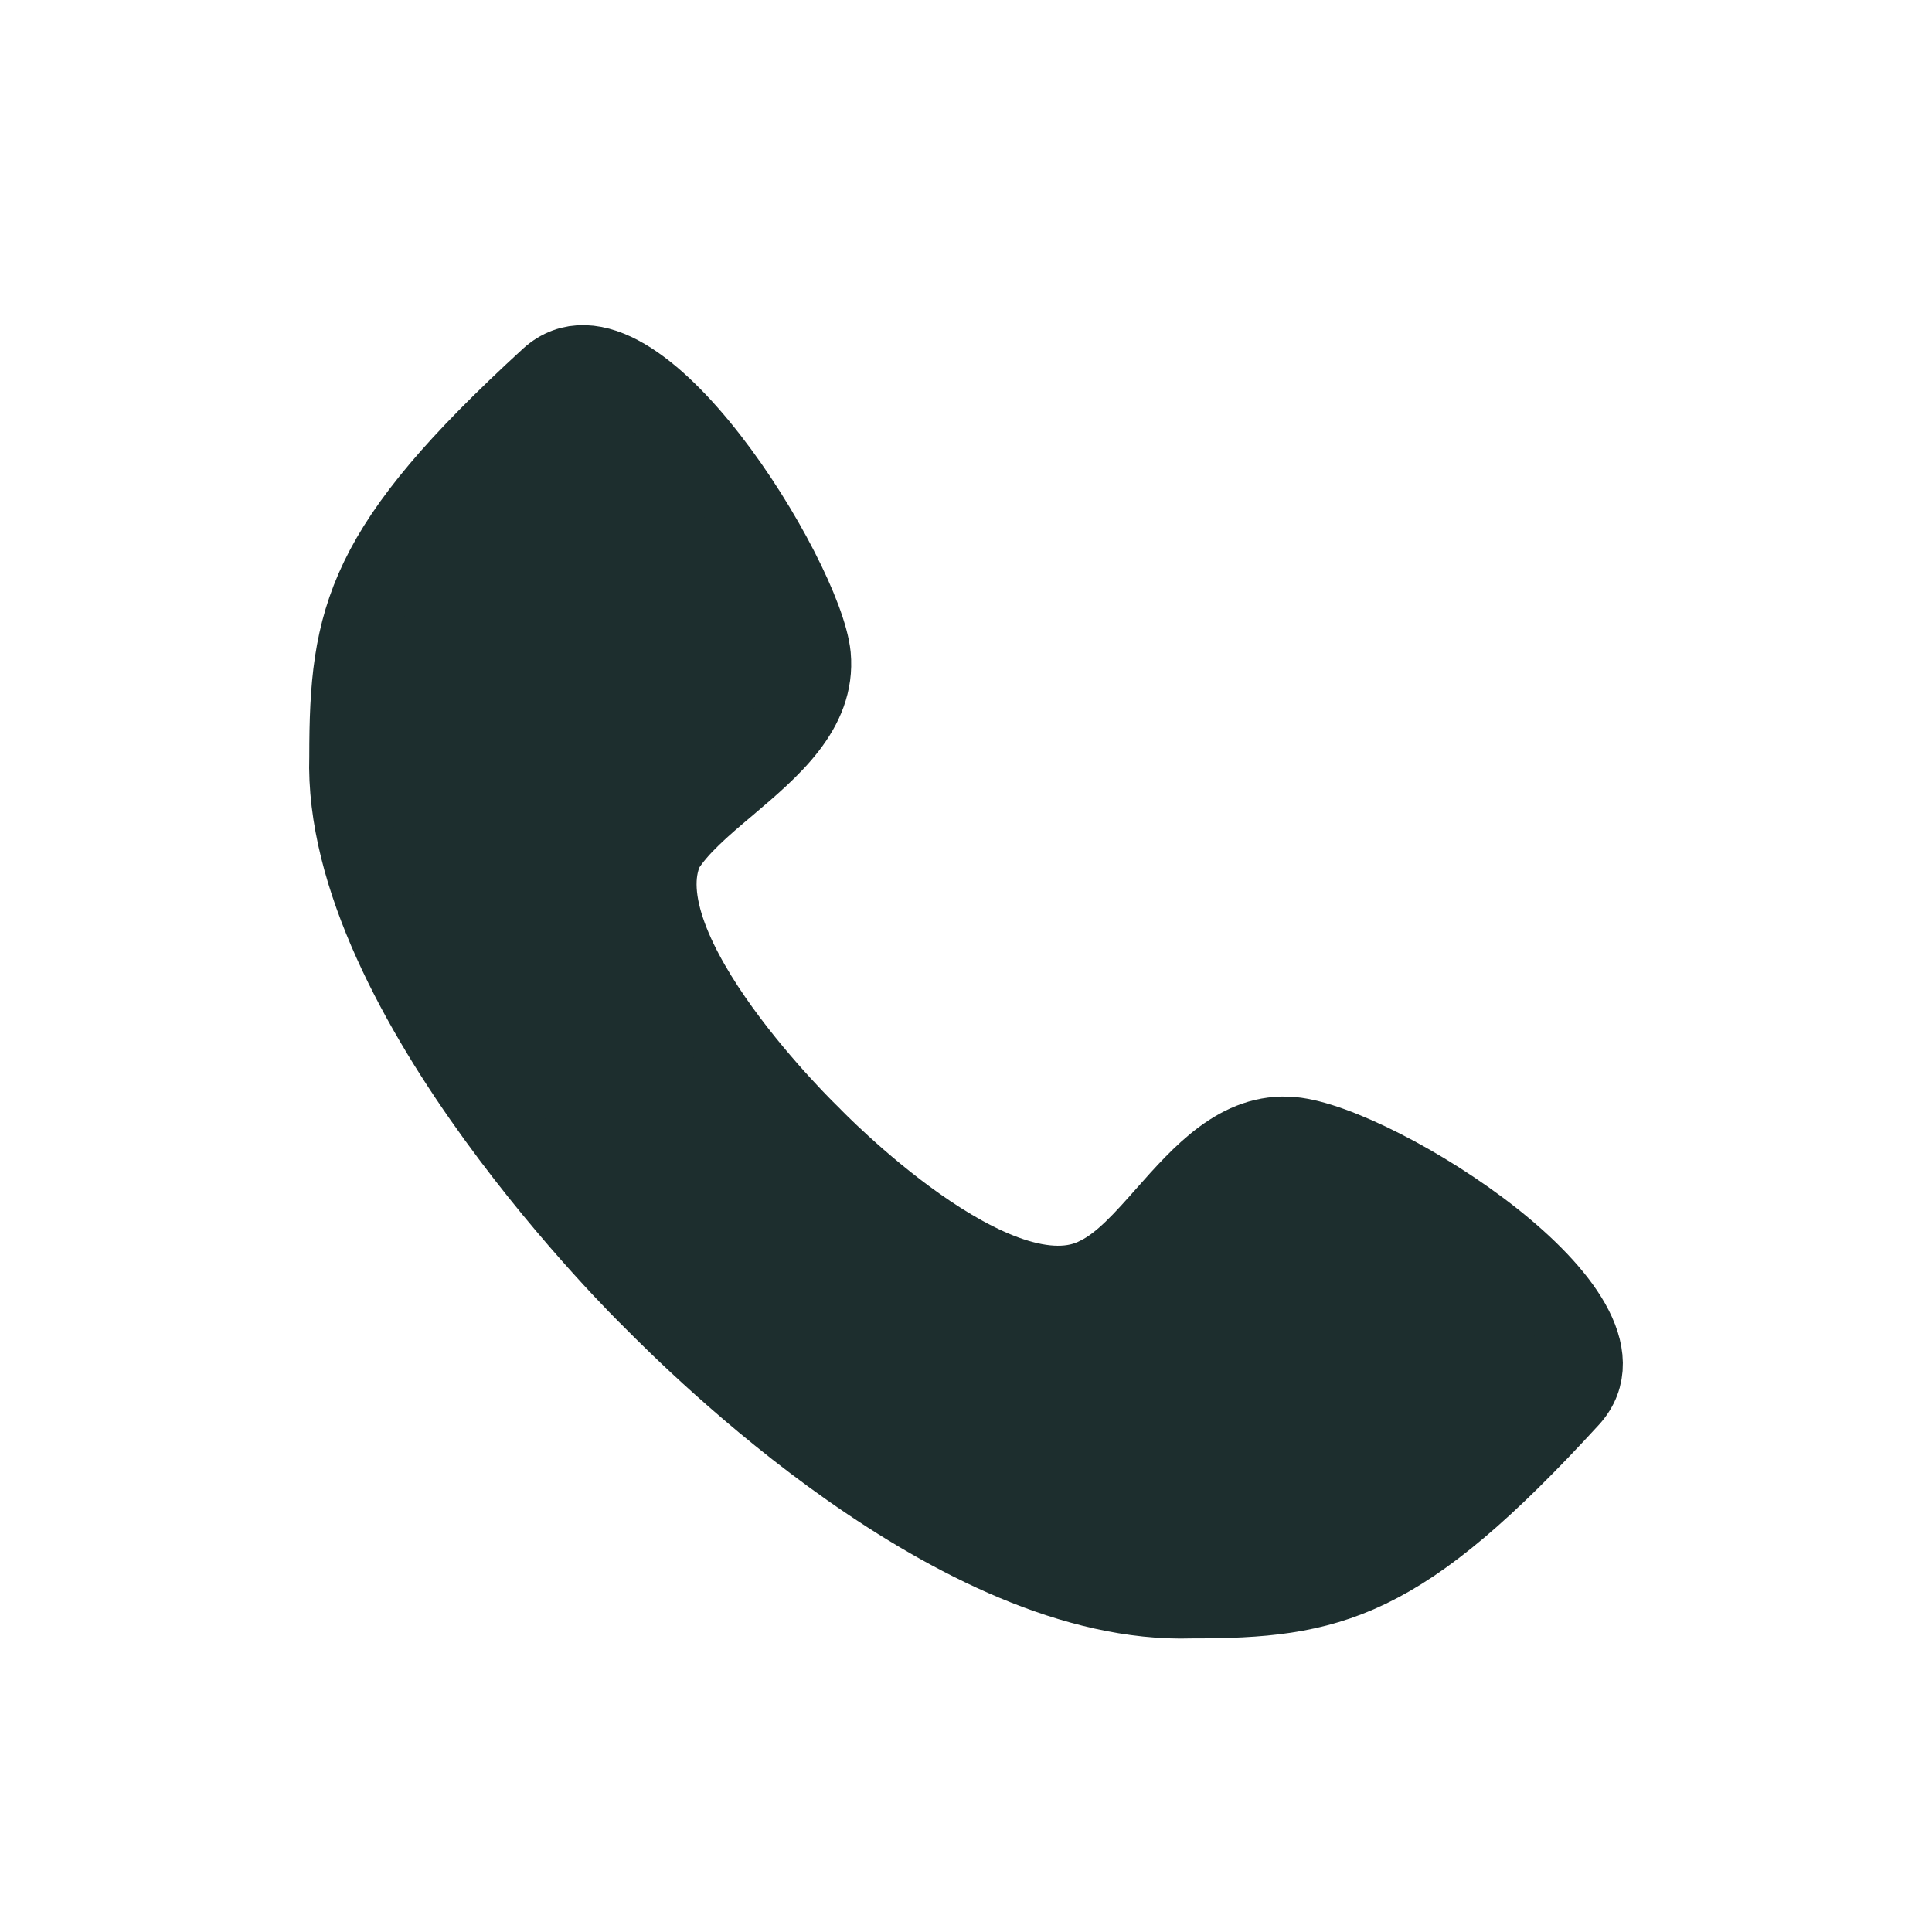
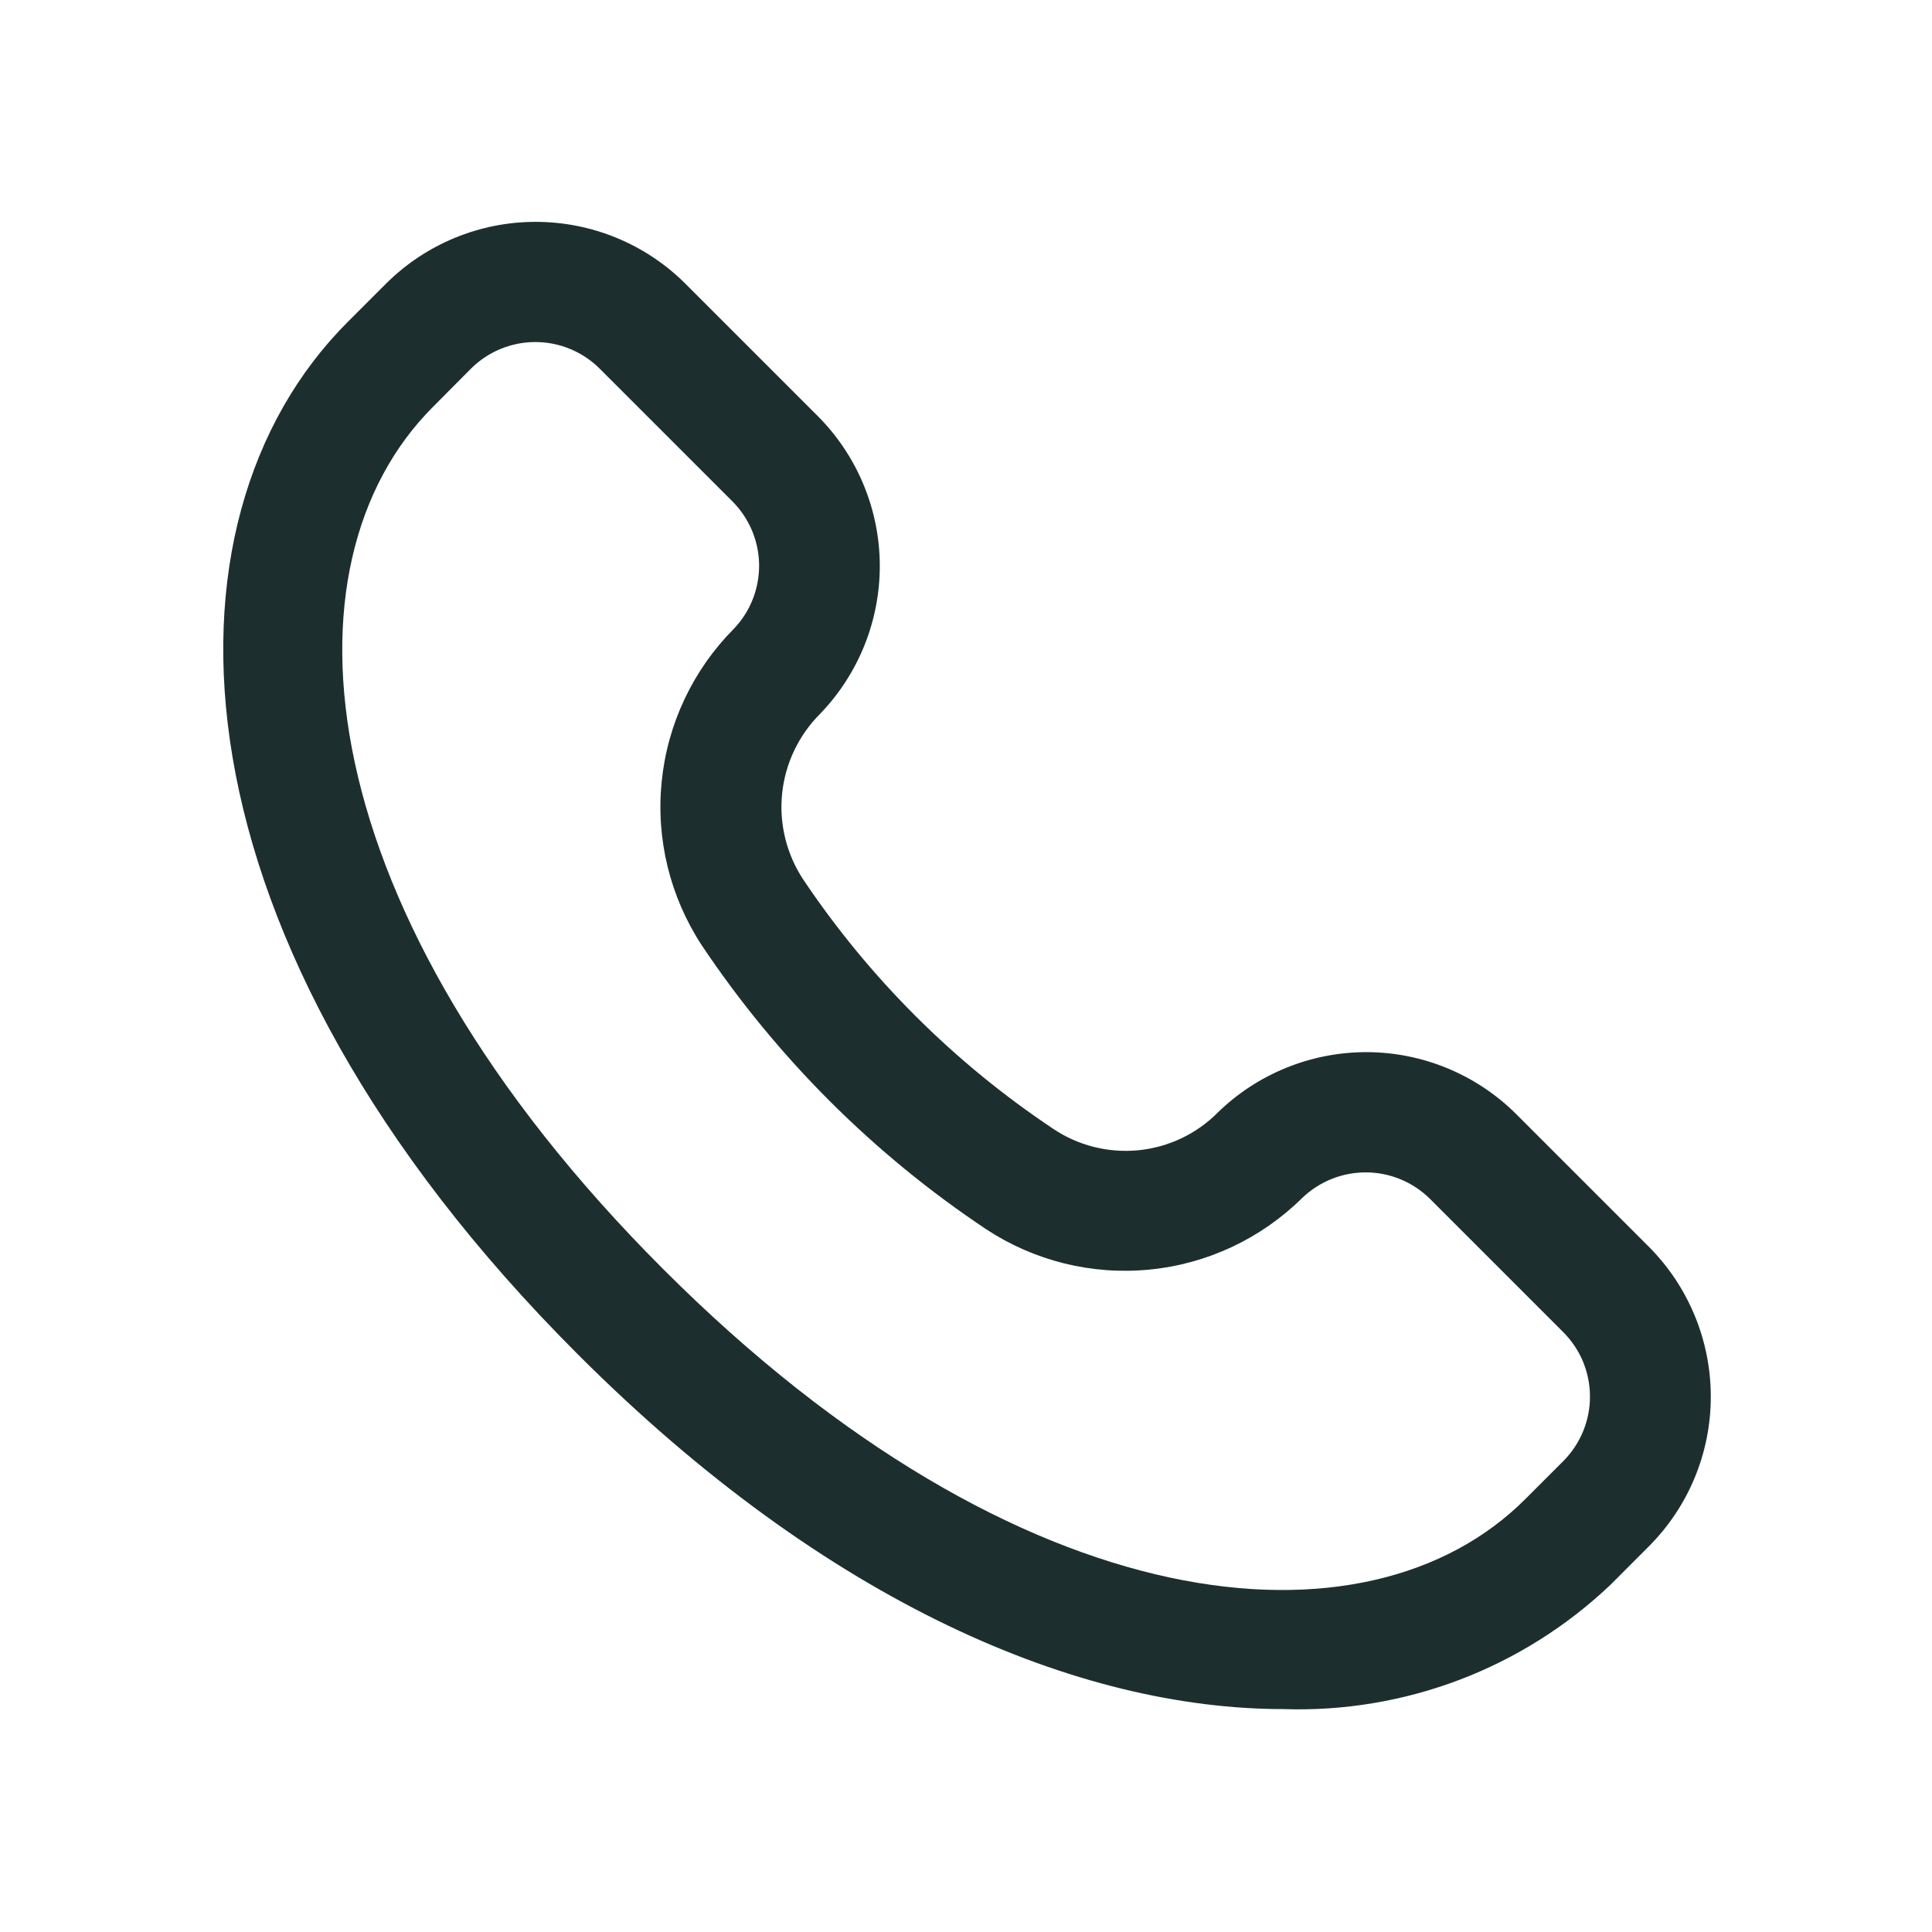
- <svg xmlns="http://www.w3.org/2000/svg" width="25" height="25" viewBox="0 0 25 25" fill="none">
-   <path d="M16.718 14.694C16.035 14.632 15.544 15.186 15.079 15.711C14.794 16.033 14.519 16.344 14.214 16.496C12.913 17.197 10.51 14.694 10.51 14.694C10.51 14.694 8.006 12.291 8.607 10.989C8.788 10.7 9.099 10.437 9.418 10.168C9.983 9.689 10.574 9.19 10.51 8.486C10.409 7.485 8.207 3.88 7.105 4.881C4.702 7.084 4.502 7.985 4.502 9.788C4.402 12.892 8.407 16.797 8.407 16.797C8.417 16.806 8.429 16.818 8.442 16.832C8.981 17.374 12.389 20.799 15.416 20.701C17.218 20.701 18.119 20.501 20.322 18.098C21.323 16.997 17.819 14.794 16.718 14.694Z" fill="#1D2E2E" />
-   <path d="M16.718 14.694C16.035 14.632 15.544 15.186 15.079 15.711C14.794 16.033 14.519 16.344 14.214 16.496C12.913 17.197 10.51 14.694 10.51 14.694C10.51 14.694 8.006 12.291 8.607 10.989C8.788 10.7 9.099 10.437 9.418 10.168C9.983 9.689 10.574 9.19 10.51 8.486C10.409 7.485 8.207 3.88 7.105 4.881C4.702 7.084 4.502 7.985 4.502 9.788C4.402 12.892 8.407 16.797 8.407 16.797C8.417 16.806 8.429 16.818 8.442 16.832C8.981 17.374 12.389 20.799 15.416 20.701C17.218 20.701 18.119 20.501 20.322 18.098C21.323 16.997 17.819 14.794 16.718 14.694Z" stroke="#1D2E2E" />
+ <svg xmlns="http://www.w3.org/2000/svg" width="24" height="24" viewBox="0 0 24 24" fill="none">
+   <path d="M20.481 15.486L18.831 13.836C18.339 13.348 17.675 13.073 16.982 13.07C16.29 13.068 15.623 13.337 15.127 13.821C14.863 14.087 14.514 14.252 14.14 14.289C13.767 14.325 13.392 14.231 13.081 14.021C11.852 13.201 10.797 12.148 9.975 10.921C9.769 10.606 9.677 10.23 9.716 9.856C9.755 9.482 9.922 9.133 10.188 8.867C10.667 8.37 10.933 7.706 10.929 7.016C10.925 6.326 10.65 5.665 10.165 5.175L8.515 3.525C8.021 3.032 7.352 2.756 6.654 2.756C5.957 2.756 5.288 3.032 4.794 3.525L4.319 4C1.844 6.475 2.029 11.679 7.179 16.825C10.284 19.931 13.409 21.231 15.943 21.231C16.689 21.256 17.433 21.132 18.131 20.867C18.828 20.602 19.466 20.2 20.007 19.686L20.482 19.21C20.976 18.716 21.253 18.046 21.252 17.348C21.252 16.65 20.974 15.98 20.481 15.486ZM19.42 18.15L18.945 18.625C16.995 20.575 12.691 20.219 8.238 15.765C3.785 11.312 3.428 7.005 5.378 5.055L5.85 4.58C6.062 4.368 6.35 4.249 6.65 4.249C6.95 4.249 7.237 4.368 7.45 4.58L9.1 6.23C9.308 6.439 9.427 6.722 9.43 7.018C9.432 7.314 9.32 7.599 9.115 7.812C8.609 8.322 8.292 8.991 8.22 9.706C8.147 10.422 8.323 11.14 8.717 11.742C9.651 13.139 10.853 14.339 12.252 15.271C12.851 15.665 13.568 15.842 14.282 15.771C14.996 15.701 15.664 15.387 16.175 14.883C16.389 14.677 16.674 14.562 16.971 14.564C17.268 14.565 17.553 14.684 17.764 14.893L19.414 16.543C19.52 16.648 19.605 16.773 19.663 16.91C19.72 17.048 19.751 17.196 19.751 17.345C19.752 17.494 19.723 17.642 19.666 17.78C19.609 17.918 19.526 18.044 19.42 18.15Z" fill="#1D2E2E" />
</svg>
